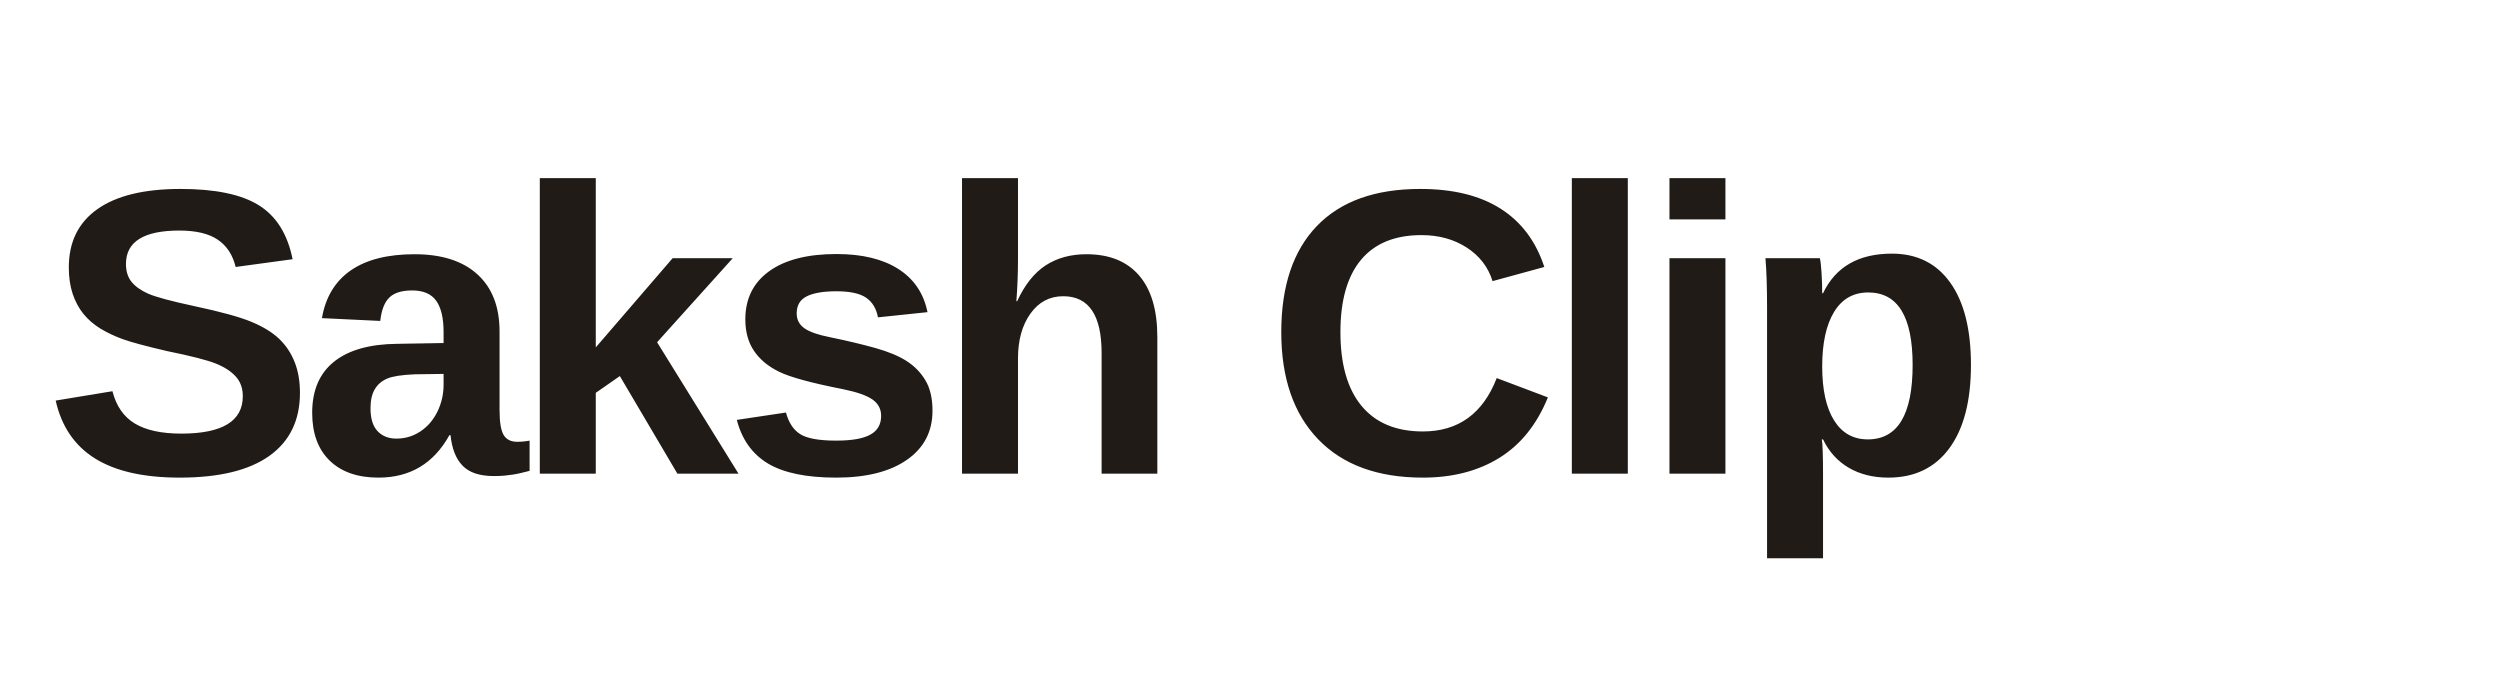
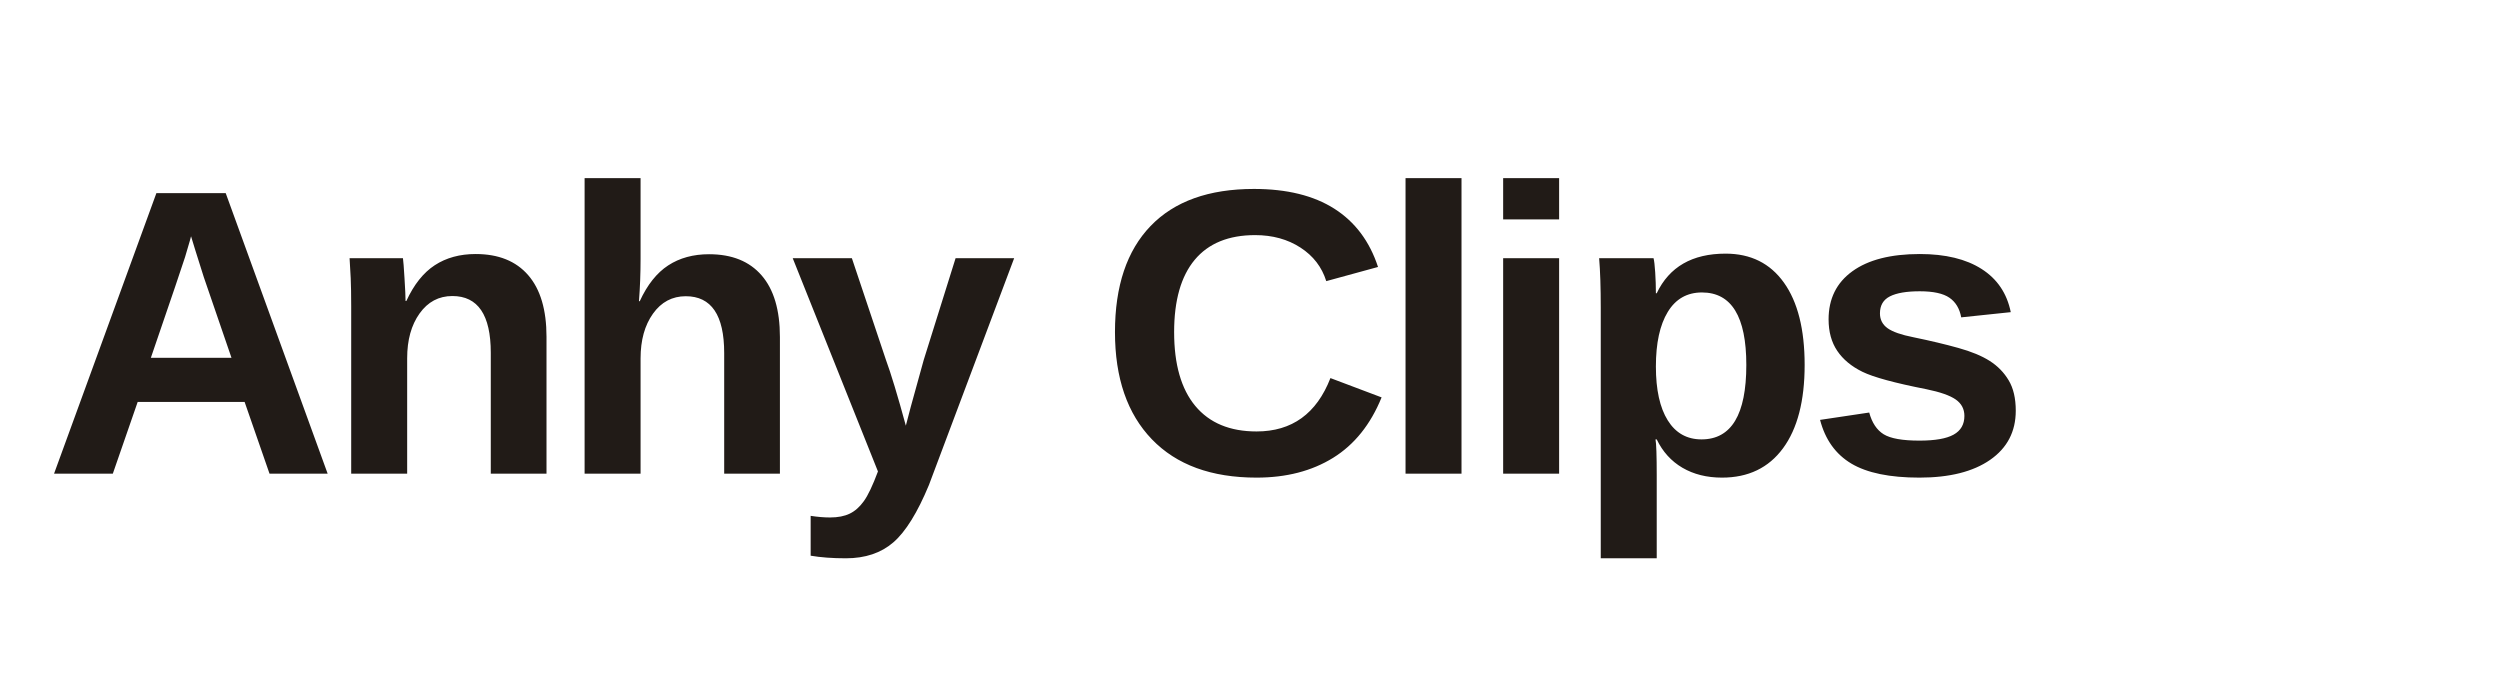
- <svg xmlns="http://www.w3.org/2000/svg" viewBox="0 0 797 220" role="img" aria-label="Saksh Clip">
-   <text x="14" y="151" fill="#211b17" font-family="Arial, Helvetica, sans-serif" font-size="130" font-weight="700" letter-spacing="-5">Saksh Clip</text>
+ <svg xmlns="http://www.w3.org/2000/svg" viewBox="0 0 797 220" role="img" aria-label="Anhy Clips">
+   <text x="14" y="151" fill="#211b17" font-family="Arial, Helvetica, sans-serif" font-size="130" font-weight="700" letter-spacing="-5">Anhy Clips</text>
</svg>
